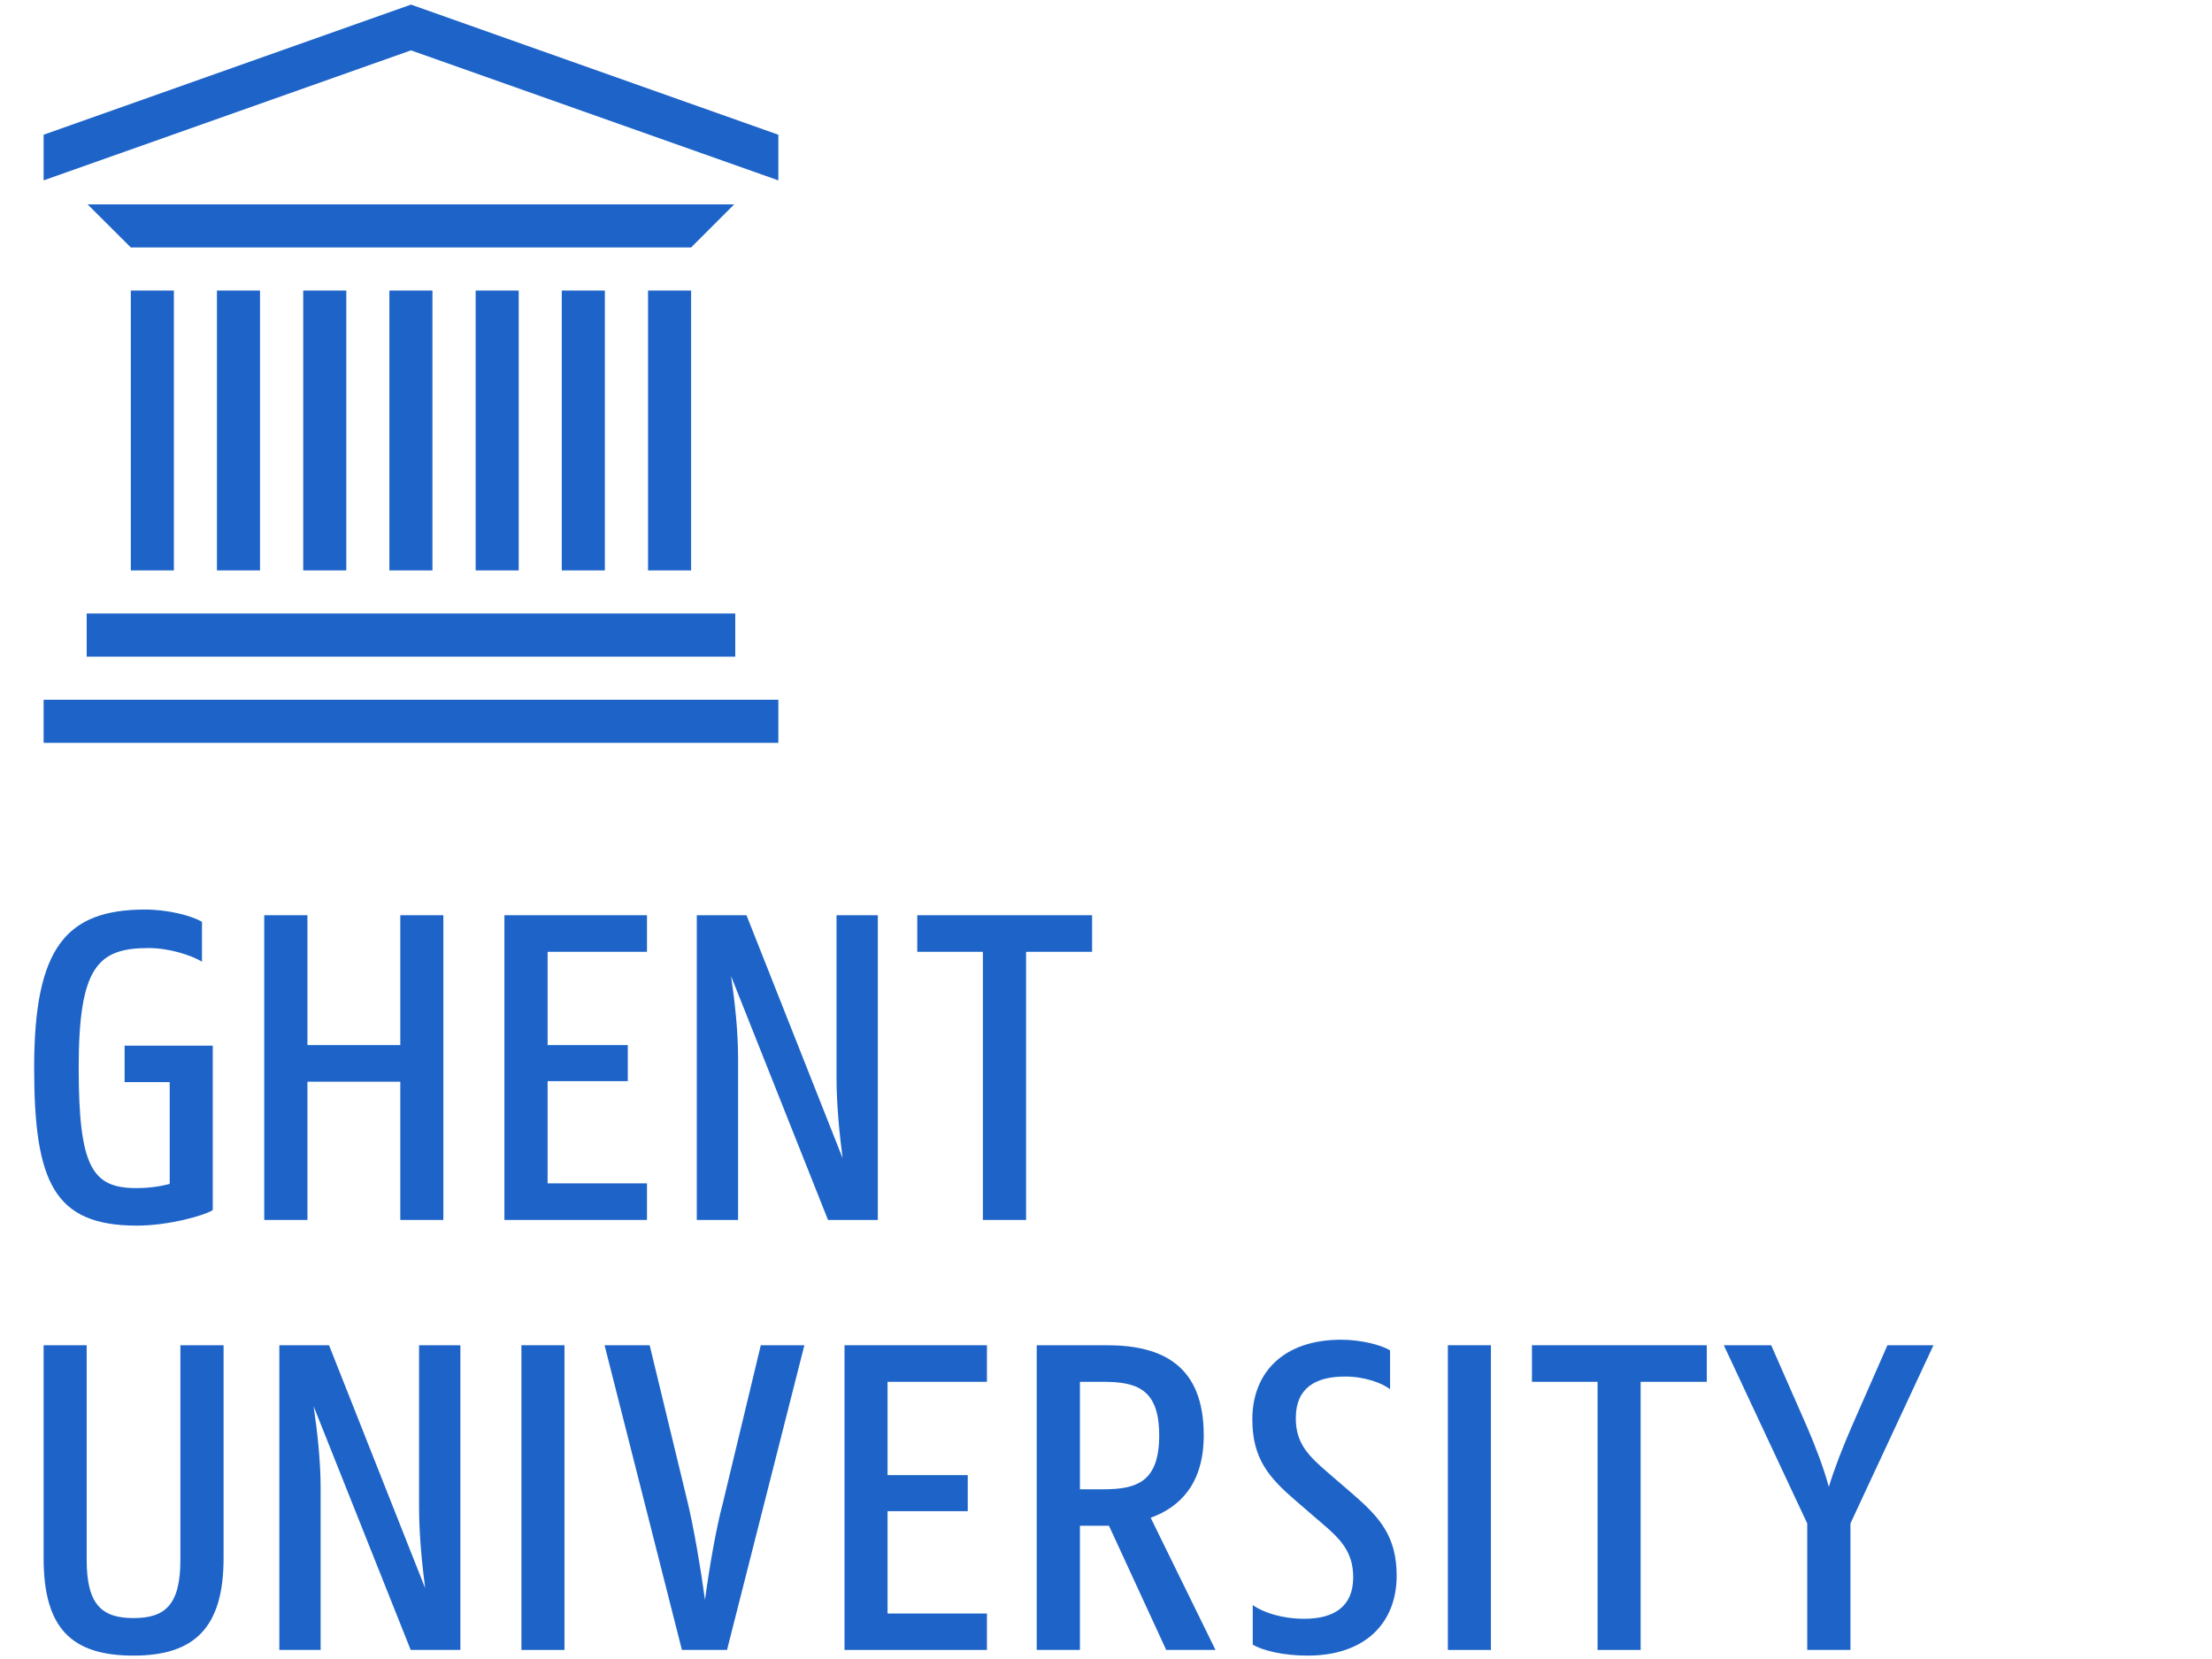
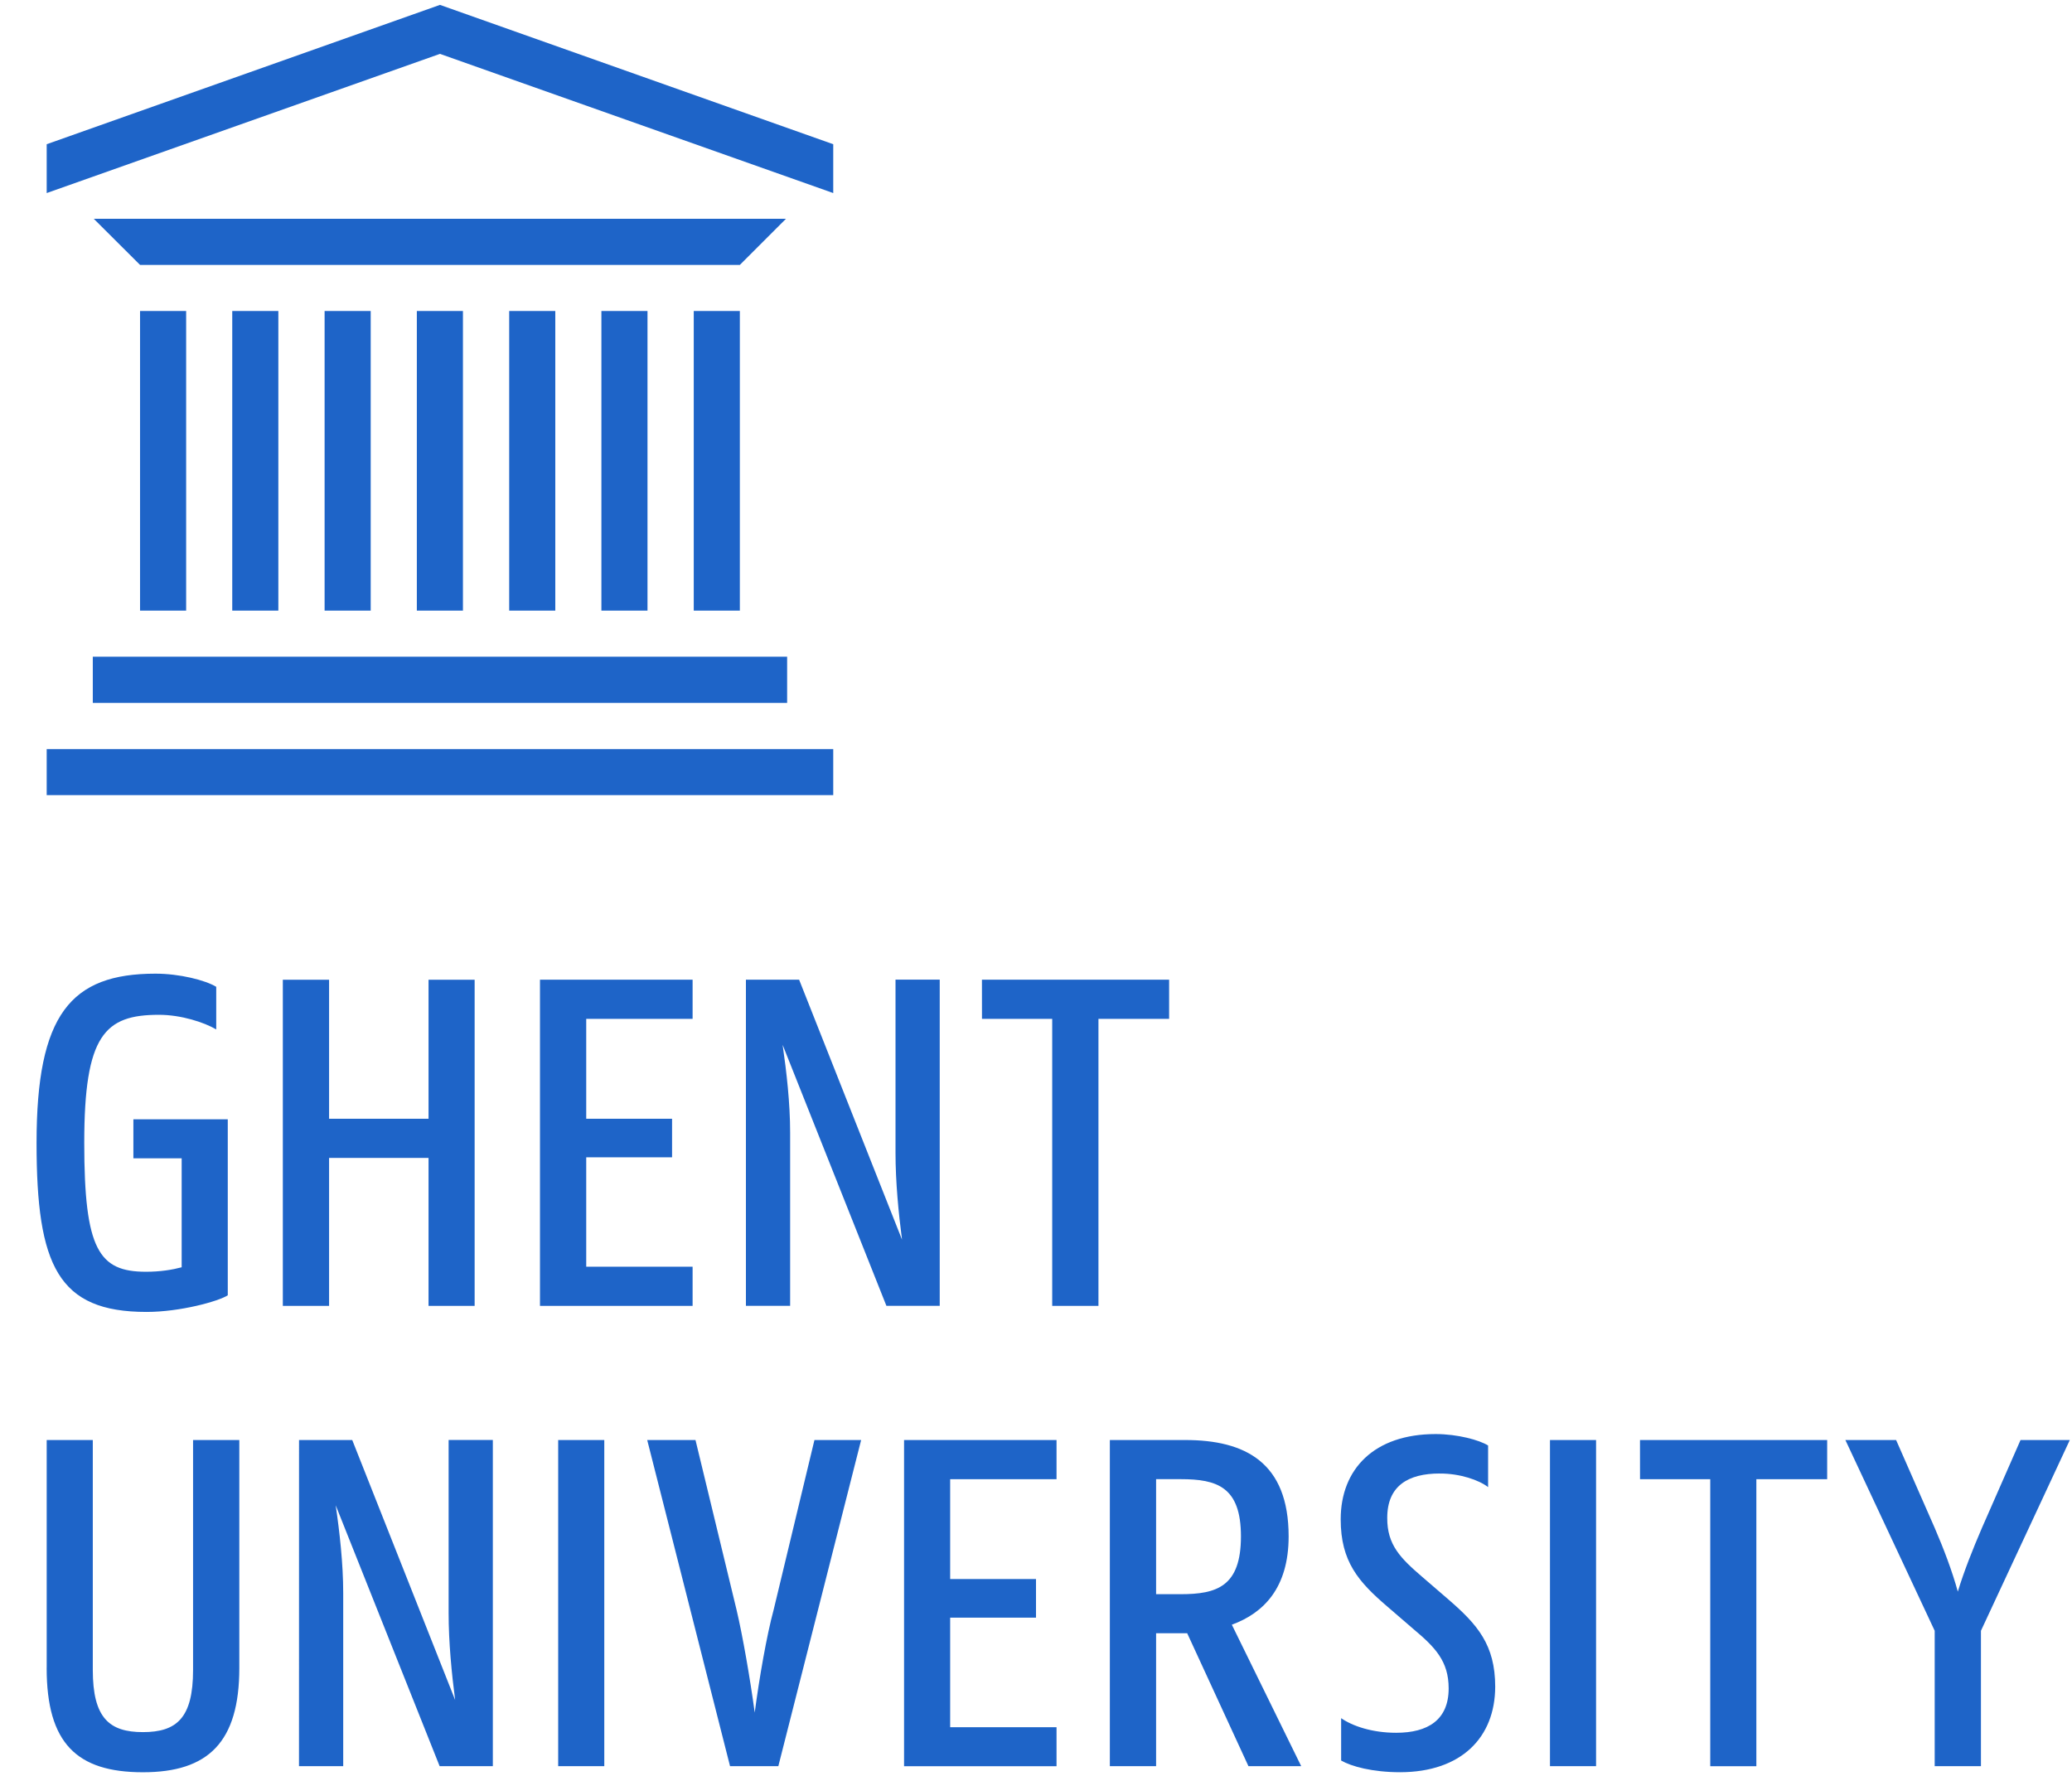
- <svg xmlns="http://www.w3.org/2000/svg" width="64pt" height="48pt" viewBox="0 0 64 48" version="1.1">
-   <g id="surface1">
-     <path fill="#1E64C8" d="M11.266,16.504L12.512,16.504L12.512,8.406L11.266,8.406Z M11.266,16.504" />
-     <path fill="#1E64C8" d="M8.773,16.504L10.02,16.504L10.02,8.406L8.773,8.406Z M8.773,16.504" />
-     <path fill="#1E64C8" d="M6.277,16.504L7.523,16.504L7.523,8.406L6.277,8.406Z M6.277,16.504" />
-     <path fill="#1E64C8" d="M3.785,16.504L5.031,16.504L5.031,8.406L3.785,8.406Z M3.785,16.504" />
-     <path fill="#1E64C8" d="M13.762,16.504L15.008,16.504L15.008,8.406L13.762,8.406Z M13.762,16.504" />
-     <path fill="#1E64C8" d="M16.254,16.504L17.5,16.504L17.5,8.406L16.254,8.406Z M16.254,16.504" />
-     <path fill="#1E64C8" d="M18.75,16.504L19.996,16.504L19.996,8.406L18.75,8.406Z M18.75,16.504" />
-     <path fill="#1E64C8" d="M2.508,19L21.273,19L21.273,17.75L2.508,17.75Z M2.508,19" />
-     <path fill="#1E64C8" d="M19.996,7.16L3.785,7.16L2.535,5.914L21.242,5.914L19.996,7.16" />
-     <path fill="#1E64C8" d="M1.262,21.492L22.52,21.492L22.52,20.246L1.262,20.246Z M1.262,21.492" />
-     <path fill="#1E64C8" d="M22.52,3.898L11.891,0.133L1.262,3.898L1.262,5.219L11.891,1.457L22.52,5.219L22.52,3.898" />
-     <path fill="#1E64C8" d="M11.582,31.297L8.895,31.297L8.895,35.297L7.645,35.297L7.645,26.48L8.895,26.48L8.895,30.238L11.582,30.238L11.582,26.48L12.828,26.48L12.828,35.297L11.582,35.297L11.582,31.297" />
-     <path fill="#1E64C8" d="M38.91,39.828C39.461,39.824,39.98,40.008,40.219,40.195 L40.219,39.07C39.98,38.922,39.395,38.762,38.801,38.762 C37.145,38.762,36.234,39.703,36.234,41.066 C36.234,42.207,36.715,42.754,37.492,43.422 L38.203,44.035C38.789,44.527,39.152,44.902,39.152,45.637 C39.152,46.492,38.586,46.836,37.734,46.836 C37.09,46.836,36.555,46.656,36.246,46.441 L36.246,47.586C36.516,47.742,37.082,47.902,37.844,47.902 C39.496,47.898,40.406,46.961,40.41,45.594 C40.41,44.457,39.926,43.91,39.152,43.238 L38.441,42.625C37.855,42.121,37.488,41.762,37.492,41.027 C37.492,40.164,38.055,39.828,38.91,39.828 " />
-     <path fill="#1E64C8" d="M31.246,39.98L31.246,43.09L31.91,43.09C32.887,43.09,33.539,42.883,33.539,41.527 C33.539,40.184,32.887,39.98,31.91,39.98 Z M29.996,38.922L32.031,38.922C33.66,38.922,34.828,39.531,34.828,41.527 C34.828,42.922,34.148,43.602,33.293,43.914 L35.168,47.738L33.742,47.738L32.086,44.145L31.246,44.145L31.246,47.738L29.996,47.738L29.996,38.922" />
-     <path fill="#1E64C8" d="M1.262,45.082L1.262,38.922L2.508,38.922L2.508,45.137C2.508,46.438,2.957,46.816,3.863,46.816 C4.773,46.816,5.219,46.438,5.219,45.137 L5.219,38.922L6.469,38.922L6.469,45.082C6.469,47.09,5.629,47.902,3.863,47.902 C2.074,47.902,1.262,47.117,1.262,45.082 " />
-     <path fill="#1E64C8" d="M8.082,38.922L9.52,38.922L12.301,45.949C12.207,45.23,12.125,44.391,12.125,43.602 L12.125,38.922L13.32,38.922L13.32,47.738L11.883,47.738L9.074,40.688C9.18,41.406,9.277,42.262,9.277,43.059 L9.277,47.738L8.082,47.738L8.082,38.922" />
-     <path fill="#1E64C8" d="M15.086,47.738L16.332,47.738L16.332,38.922L15.086,38.922Z M15.086,47.738" />
-     <path fill="#1E64C8" d="M17.492,38.922L18.797,38.922L19.906,43.508C20.07,44.199,20.273,45.367,20.398,46.289 C20.52,45.367,20.723,44.199,20.91,43.508 L22.012,38.922L23.273,38.922L21.035,47.738L19.73,47.738L17.492,38.922" />
-     <path fill="#1E64C8" d="M24.434,38.922L28.555,38.922L28.555,39.98L25.68,39.98L25.68,42.68L28,42.68L28,43.723L25.68,43.723L25.68,46.684L28.555,46.684L28.555,47.738L24.434,47.738L24.434,38.922" />
-     <path fill="#1E64C8" d="M41.891,47.738L43.137,47.738L43.137,38.922L41.891,38.922Z M41.891,47.738" />
-     <path fill="#1E64C8" d="M0.988,30.891C0.988,27.418,1.91,26.316,4.203,26.316 C4.855,26.316,5.547,26.492,5.844,26.672 L5.844,27.824C5.52,27.633,4.895,27.43,4.297,27.43 C2.832,27.43,2.277,27.973,2.277,30.891 C2.277,33.777,2.672,34.375,3.945,34.375 C4.34,34.375,4.664,34.32,4.91,34.254 L4.91,31.309L3.605,31.309L3.605,30.254L6.156,30.254L6.156,35.012C5.898,35.176,4.867,35.461,3.961,35.461 C1.57,35.461,0.988,34.215,0.988,30.891 " />
-     <path fill="#1E64C8" d="M14.594,26.48L18.719,26.48L18.719,27.539L15.844,27.539L15.844,30.238L18.164,30.238L18.164,31.281L15.844,31.281L15.844,34.238L18.719,34.238L18.719,35.297L14.594,35.297L14.594,26.48" />
-     <path fill="#1E64C8" d="M20.16,26.48L21.598,26.48L24.379,33.508C24.285,32.789,24.203,31.949,24.203,31.16 L24.203,26.48L25.398,26.48L25.398,35.297L23.957,35.297L21.152,28.242C21.258,28.965,21.355,29.816,21.355,30.617 L21.355,35.297L20.16,35.297L20.16,26.48" />
-     <path fill="#1E64C8" d="M26.539,26.48L31.598,26.48L31.598,27.539L29.688,27.539L29.688,35.297L28.438,35.297L28.438,27.539L26.539,27.539L26.539,26.48" />
-     <path fill="#1E64C8" d="M52.289,44.078L49.875,38.922L51.246,38.922L52.289,41.297C52.535,41.867,52.766,42.477,52.914,43.02 C53.078,42.477,53.32,41.867,53.566,41.297 L54.609,38.922L55.941,38.922L53.539,44.078L53.539,47.738L52.289,47.738L52.289,44.078" />
-     <path fill="#1E64C8" d="M44.324,38.922L49.383,38.922L49.383,39.98L47.469,39.98L47.469,47.738L46.223,47.738L46.223,39.98L44.324,39.98L44.324,38.922" />
+ <svg xmlns="http://www.w3.org/2000/svg" width="56pt" height="48pt" viewBox="0 0 56 48" version="1.1">
+   <g>
+     <path fill="#1E64C8" d=" M11.266,16.504h1.246v-8.098h-1.246Z M8.773,16.504h1.246v-8.098h-1.246Z M6.277,16.504h1.246v-8.098h-1.246Z M3.785,16.504h1.246v-8.098h-1.246Z M13.762,16.504h1.246v-8.098h-1.246Z M16.254,16.504h1.246v-8.098h-1.246Z M18.75,16.504h1.246v-8.098h-1.246Z M2.508,19h18.766v-1.25h-18.766Z M19.996,7.16h-16.211l-1.25,-1.246h18.707Z M1.262,21.492h21.258v-1.246h-21.258Z M22.52,3.898l-10.629,-3.766l-10.629,3.766v1.32l10.629,-3.762l10.629,3.762Z M11.582,31.297h-2.688v4h-1.25v-8.816h1.25v3.758h2.688v-3.758h1.246v8.816h-1.246Z M38.91,39.828c0.551,-0.004,1.07,0.18,1.309,0.367v-1.125c-0.238,-0.148,-0.824,-0.309,-1.418,-0.309c-1.656,0,-2.566,0.941,-2.566,2.305c0,1.141,0.48,1.688,1.258,2.355l0.711,0.613c0.586,0.492,0.949,0.867,0.949,1.602c0,0.855,-0.566,1.199,-1.418,1.199c-0.645,0,-1.18,-0.18,-1.488,-0.395v1.145c0.27,0.156,0.836,0.316,1.598,0.316c1.652,-0.004,2.562,-0.941,2.566,-2.309c0,-1.137,-0.484,-1.684,-1.258,-2.355l-0.711,-0.613c-0.586,-0.504,-0.953,-0.863,-0.949,-1.598c0,-0.863,0.562,-1.199,1.418,-1.199 M31.246,39.98v3.109h0.664c0.977,0,1.629,-0.207,1.629,-1.562c0,-1.344,-0.652,-1.547,-1.629,-1.547ZM29.996,38.922h2.035c1.629,0,2.797,0.609,2.797,2.605c0,1.395,-0.68,2.074,-1.535,2.387l1.875,3.824h-1.426l-1.656,-3.594h-0.84v3.594h-1.25v-8.816 M1.262,45.082v-6.16h1.246v6.215c0,1.301,0.449,1.68,1.355,1.68c0.91,0,1.355,-0.379,1.355,-1.68v-6.215h1.25v6.16c0,2.008,-0.84,2.82,-2.605,2.82c-1.789,0,-2.602,-0.785,-2.602,-2.82 M8.082,38.922h1.438l2.781,7.027c-0.094,-0.719,-0.176,-1.559,-0.176,-2.348v-4.68h1.195v8.816h-1.438l-2.809,-7.051c0.105,0.719,0.203,1.574,0.203,2.371v4.68h-1.195Z M15.086,47.738h1.246v-8.816h-1.246Z M17.492,38.922h1.305l1.109,4.586c0.164,0.691,0.367,1.859,0.492,2.781c0.121,-0.922,0.324,-2.09,0.512,-2.781l1.102,-4.586h1.262l-2.238,8.816h-1.305Z M24.434,38.922h4.121v1.059h-2.875v2.699h2.32v1.043h-2.32v2.961h2.875v1.055h-4.121Z M41.891,47.738h1.246v-8.816h-1.246Z M0.988,30.891c0,-3.473,0.922,-4.574,3.215,-4.574c0.652,0,1.344,0.176,1.641,0.355v1.152c-0.324,-0.191,-0.949,-0.395,-1.547,-0.395c-1.465,0,-2.02,0.543,-2.02,3.461c0,2.887,0.395,3.484,1.668,3.484c0.395,0,0.719,-0.055,0.965,-0.121v-2.945h-1.305v-1.055h2.551v4.758c-0.258,0.164,-1.289,0.449,-2.195,0.449c-2.391,0,-2.973,-1.246,-2.973,-4.57 M14.594,26.48h4.125v1.059h-2.875v2.699h2.32v1.043h-2.32v2.957h2.875v1.059h-4.125Z M20.16,26.48h1.438l2.781,7.027c-0.094,-0.719,-0.176,-1.559,-0.176,-2.348v-4.68h1.195v8.816h-1.441l-2.805,-7.055c0.105,0.723,0.203,1.574,0.203,2.375v4.68h-1.195Z M26.539,26.48h5.059v1.059h-1.91v7.758h-1.25v-7.758h-1.898Z M52.289,44.078l-2.414,-5.156h1.371l1.043,2.375c0.246,0.57,0.477,1.18,0.625,1.723c0.164,-0.543,0.406,-1.152,0.652,-1.723l1.043,-2.375h1.332l-2.402,5.156v3.66h-1.25Z M44.324,38.922h5.059v1.059h-1.914v7.758h-1.246v-7.758h-1.898Z " />
  </g>
</svg>
